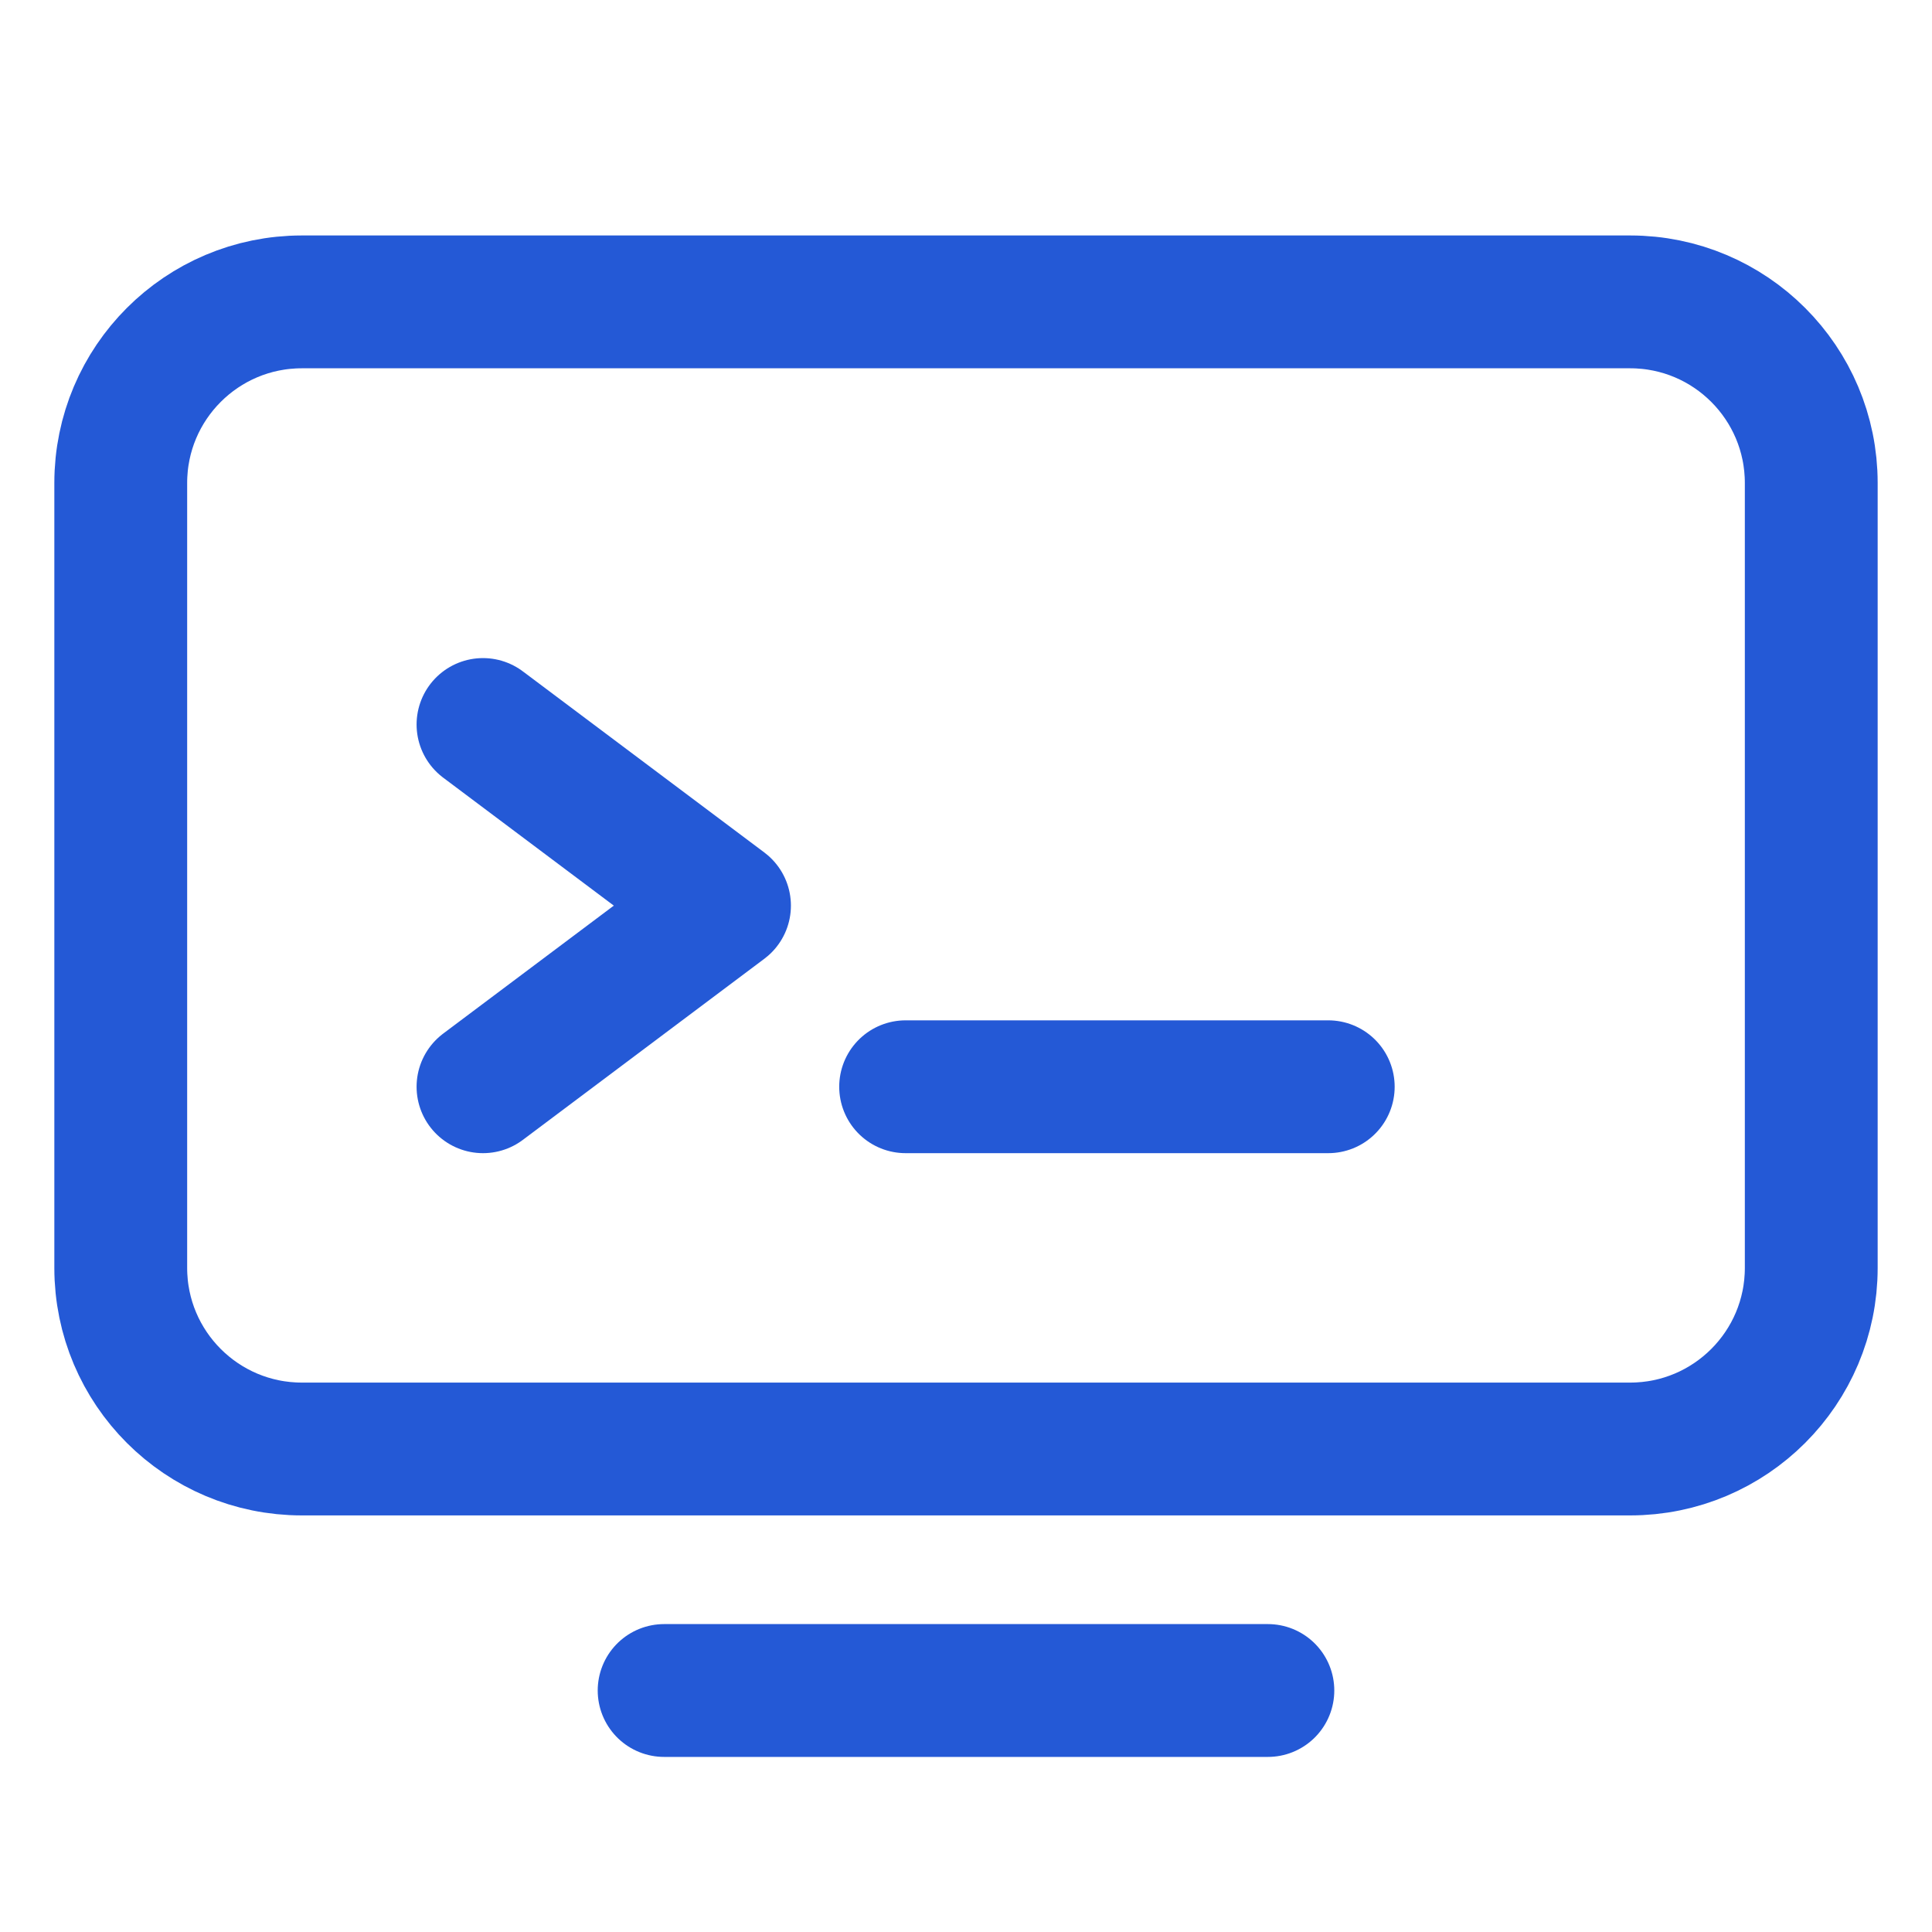
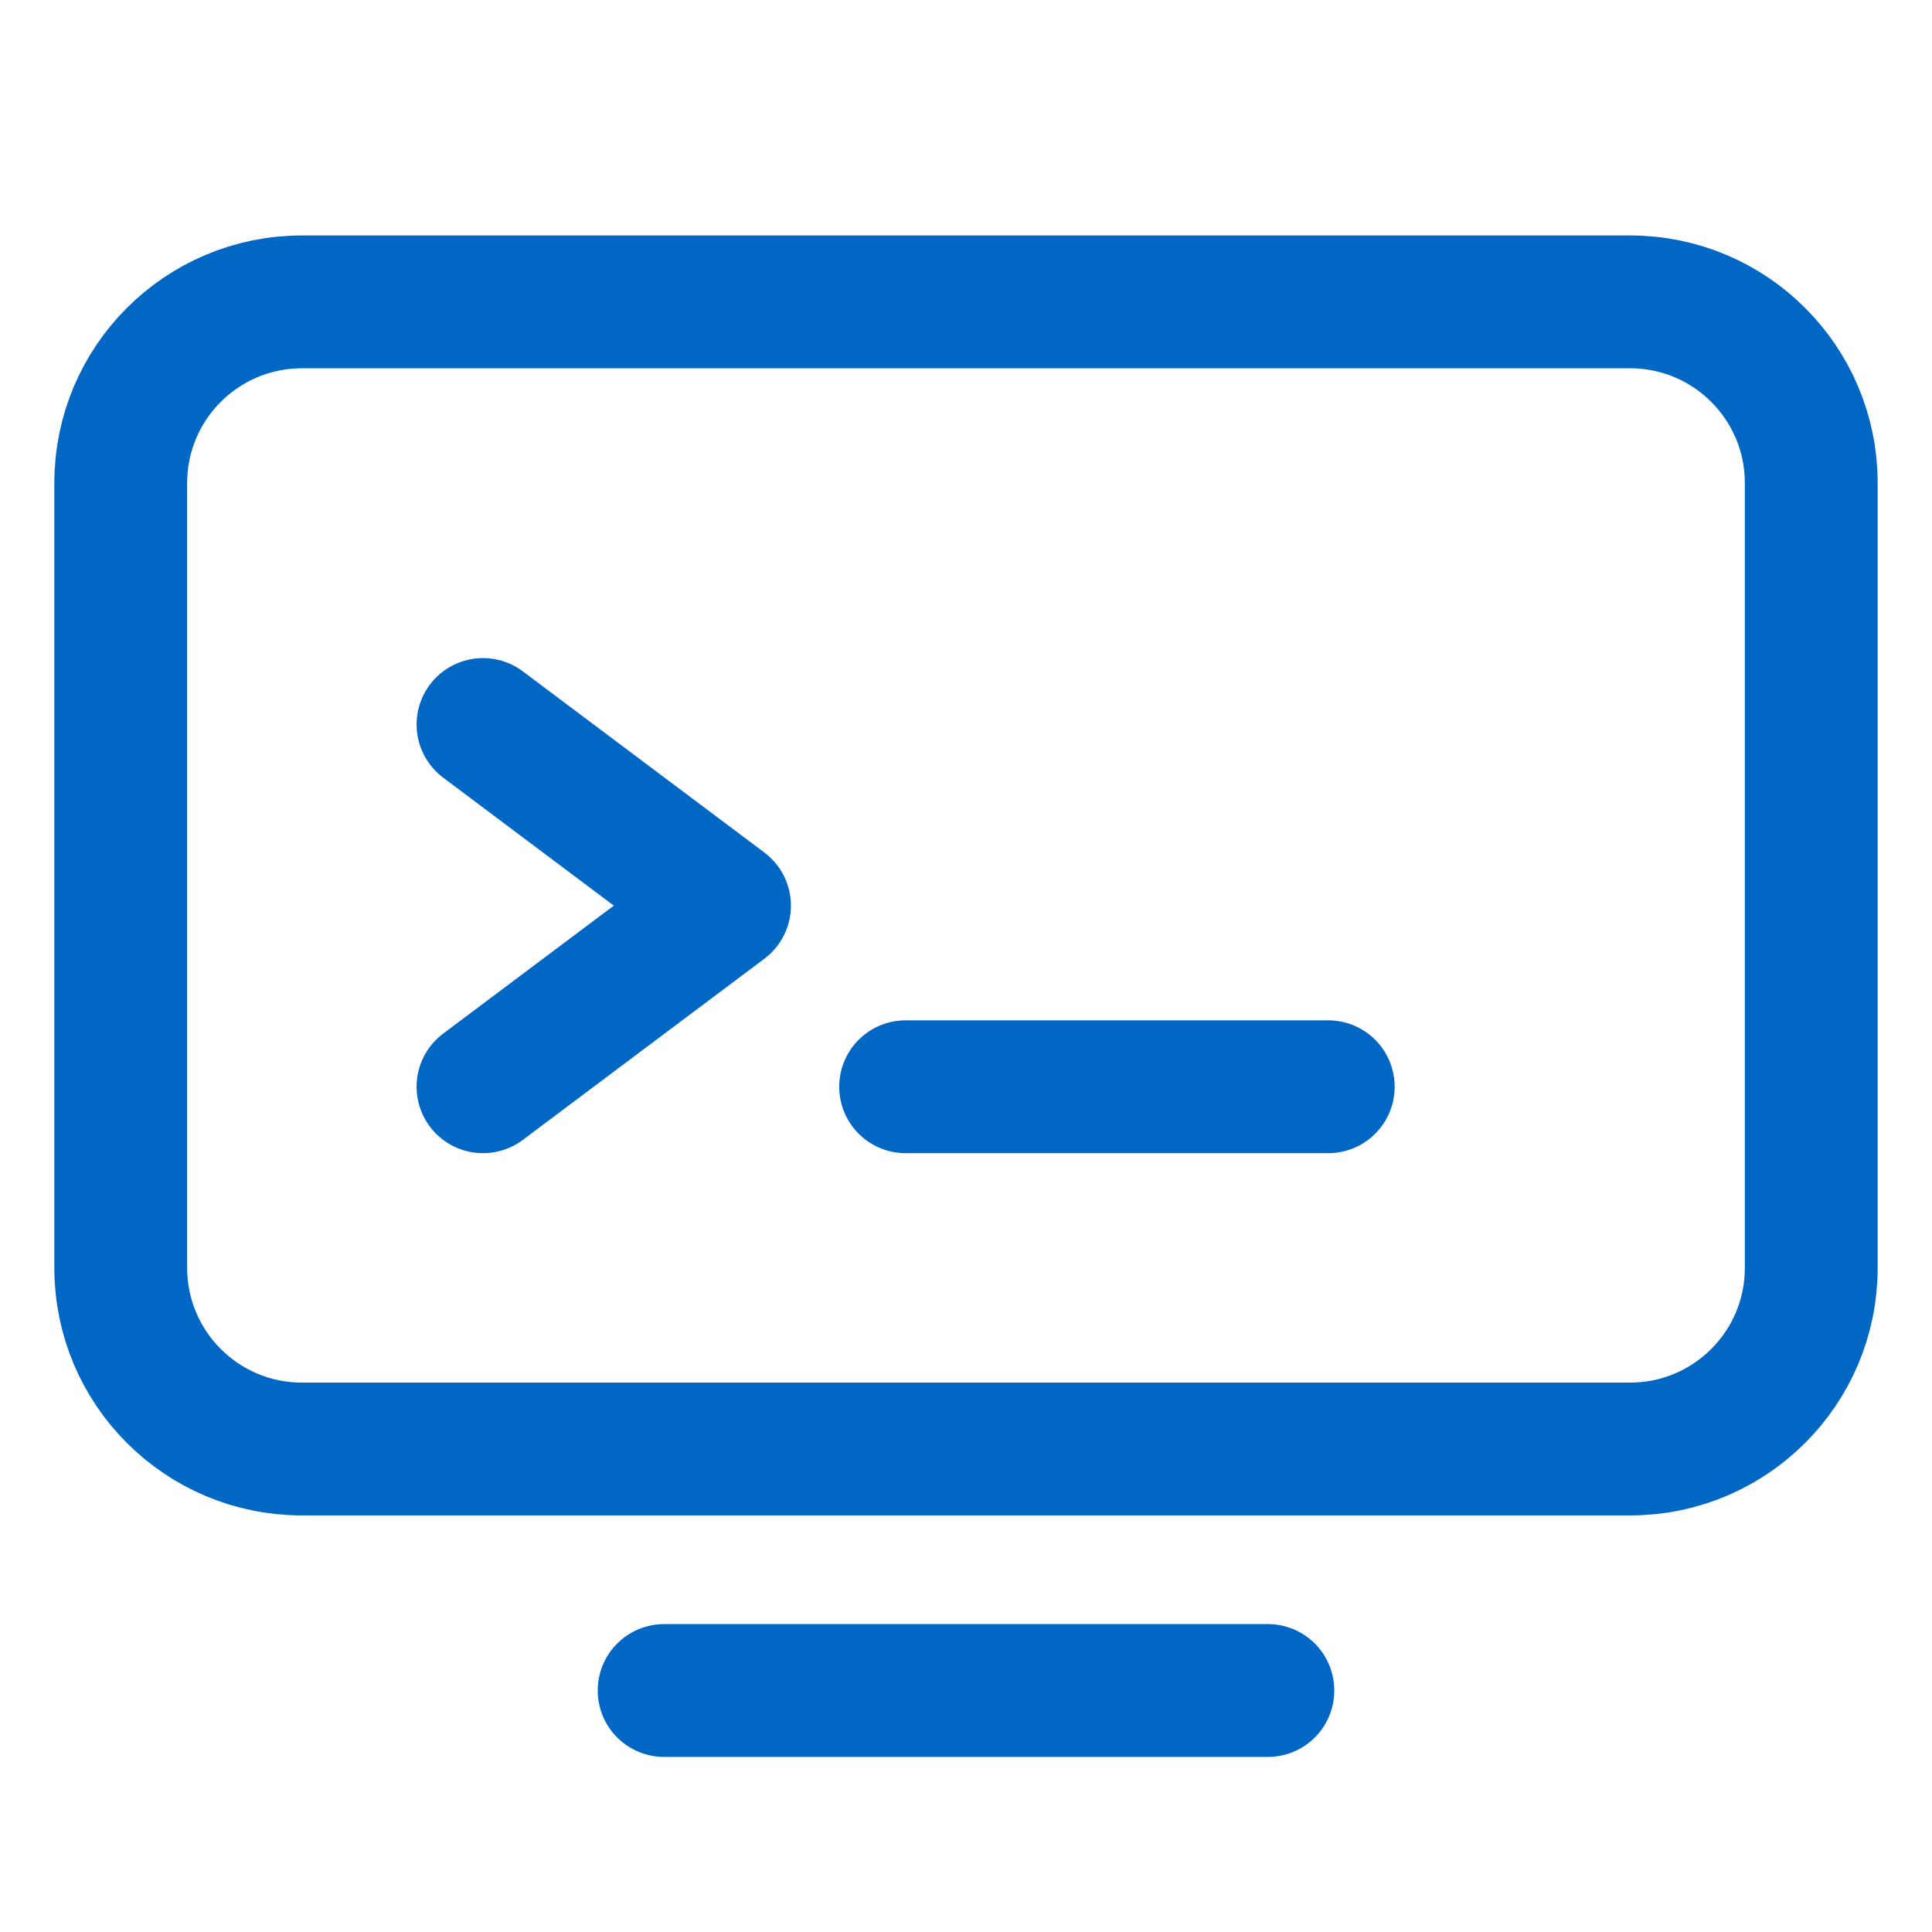
- <svg xmlns="http://www.w3.org/2000/svg" viewBox="0 0 32 32" width="32" height="32" fill="none" stroke="#2459d6" stroke-width="2.2" stroke-linecap="round" stroke-linejoin="round">
+ <svg xmlns="http://www.w3.org/2000/svg" viewBox="0 0 32 32" width="32" height="32" fill="none" stroke="#0067c5" stroke-width="2.2" stroke-linecap="round" stroke-linejoin="round">
  <rect x="2" y="5" width="28" height="19" rx="3" />
  <path d="M8 12l4 3-4 3M15 18h7" />
  <path d="M11 28h10" />
</svg>
